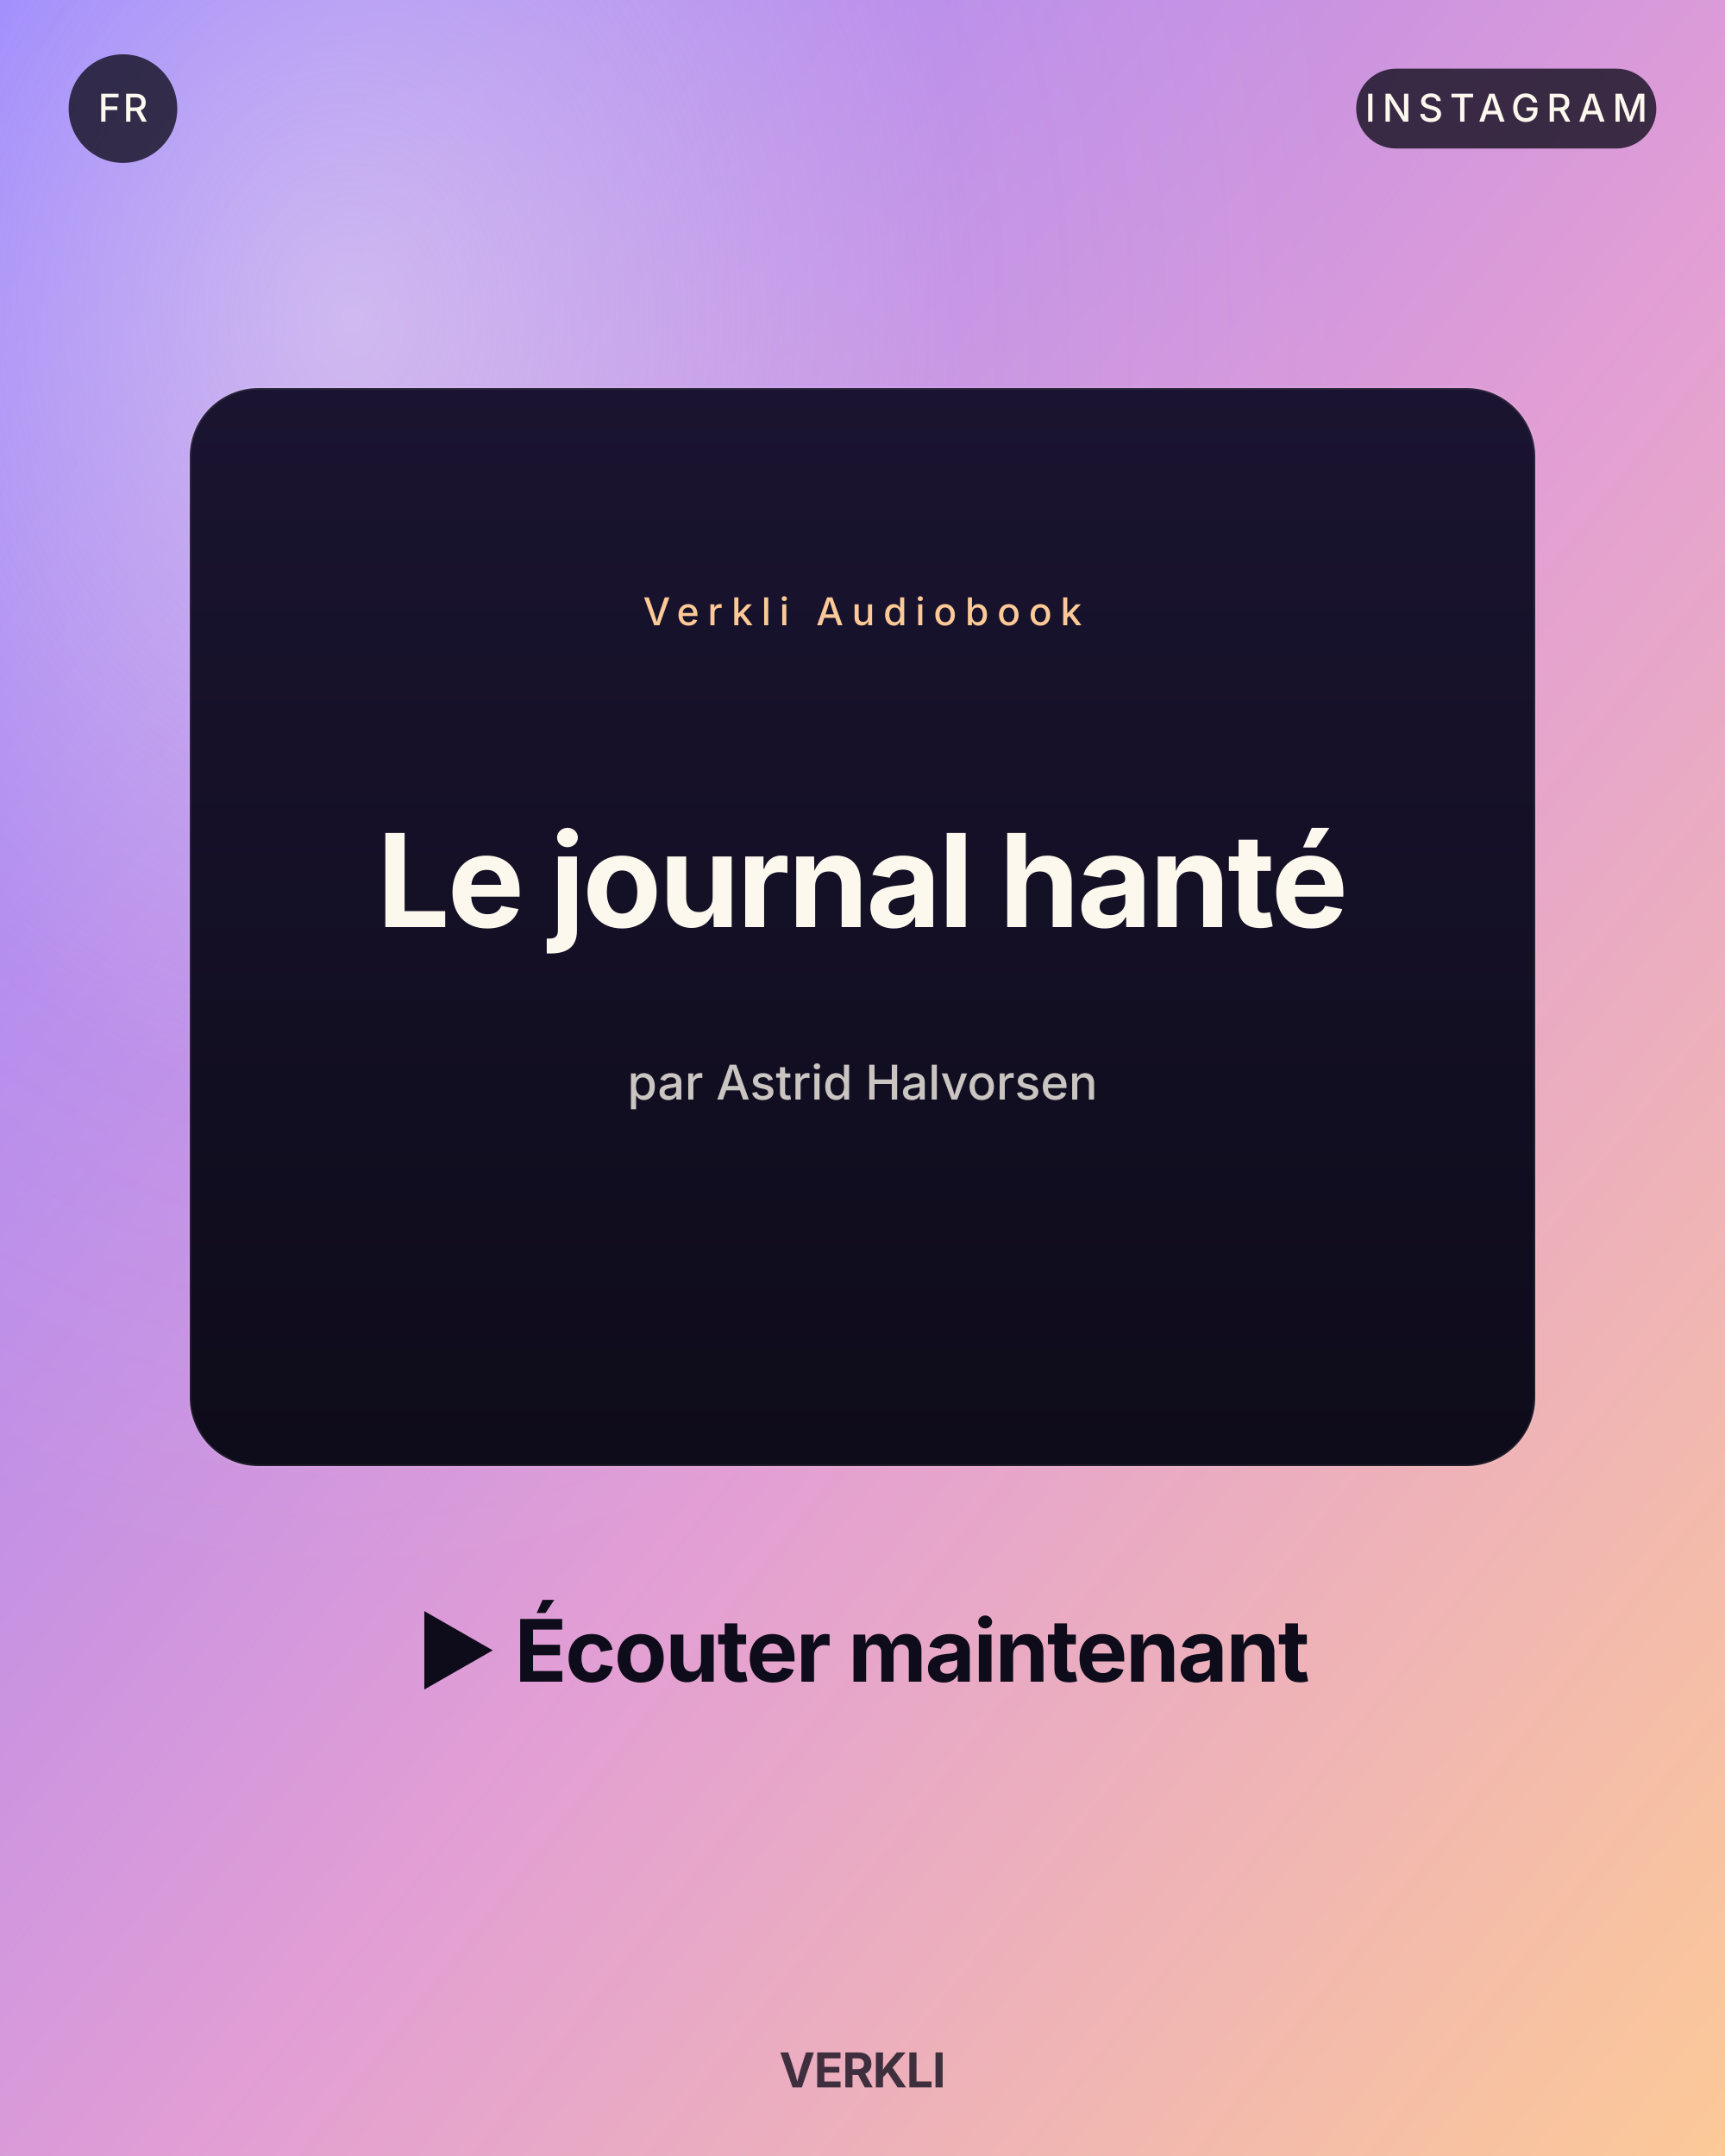
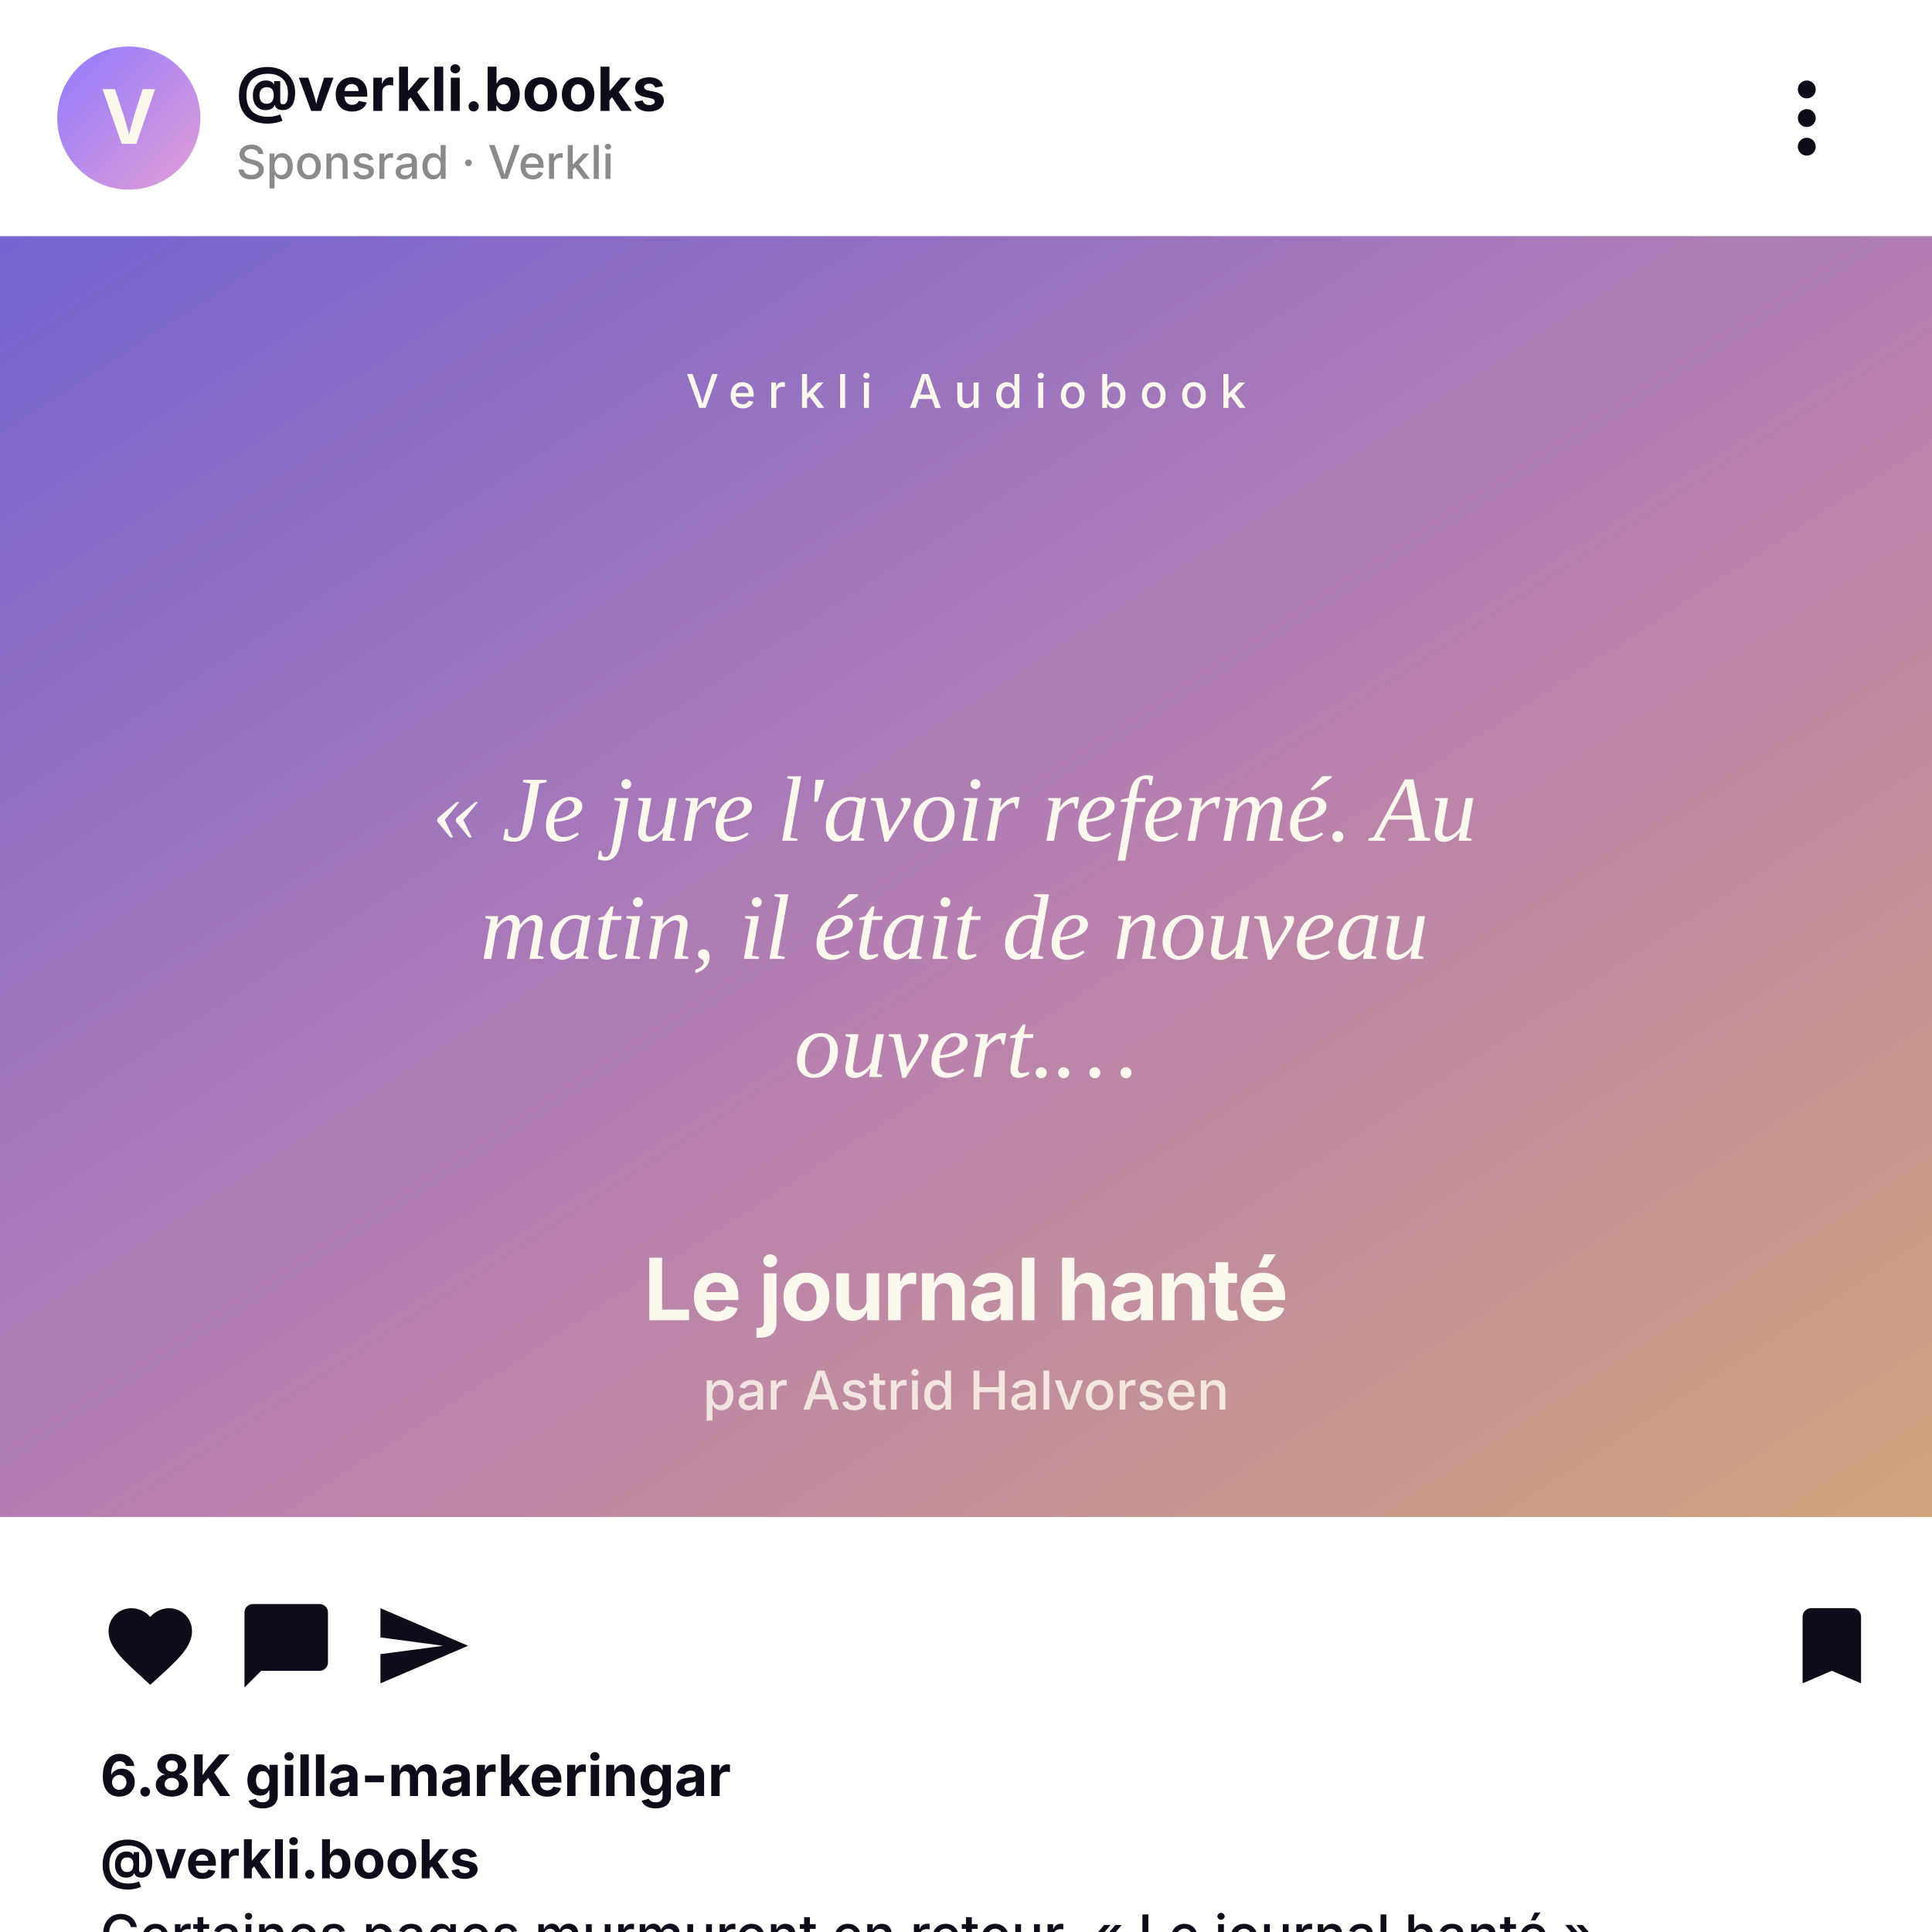
- <svg xmlns="http://www.w3.org/2000/svg" viewBox="0 0 1080 1350" width="1080" height="1350" role="img" aria-label="Le journal hanté — Instagram thumbnail">
+ <svg xmlns="http://www.w3.org/2000/svg" viewBox="0 0 1080 1080" width="1080" height="1080" role="img" aria-label="Le journal hanté — Instagram (FR)">
  <defs>
    <linearGradient id="bgGrad" x1="0%" y1="0%" x2="100%" y2="100%">
      <stop offset="0%" stop-color="#907AFF" />
      <stop offset="55%" stop-color="#E29ED5" />
      <stop offset="100%" stop-color="#FCC997" />
    </linearGradient>
-     <linearGradient id="cardGrad" x1="0%" y1="0%" x2="0%" y2="100%">
-       <stop offset="0%" stop-color="#1A1430" />
+     <linearGradient id="avatarGrad" x1="0%" y1="0%" x2="100%" y2="100%">
+       <stop offset="0%" stop-color="#907AFF" />
+       <stop offset="100%" stop-color="#E29ED5" />
+     </linearGradient>
+     <linearGradient id="videoGrad" x1="0%" y1="0%" x2="0%" y2="100%">
+       <stop offset="0%" stop-color="#241A3D" />
+       <stop offset="55%" stop-color="#140E26" />
      <stop offset="100%" stop-color="#0E0B1A" />
    </linearGradient>
-     <radialGradient id="orbGrad" cx="20%" cy="15%" r="60%">
-       <stop offset="0%" stop-color="#FDF8EE" stop-opacity="0.45" />
-       <stop offset="60%" stop-color="#FDF8EE" stop-opacity="0.05" />
-       <stop offset="100%" stop-color="#FDF8EE" stop-opacity="0" />
+     <radialGradient id="videoGlow" cx="50%" cy="34%" r="55%">
+       <stop offset="0%" stop-color="#907AFF" stop-opacity="0.55" />
+       <stop offset="60%" stop-color="#E29ED5" stop-opacity="0.12" />
+       <stop offset="100%" stop-color="#E29ED5" stop-opacity="0" />
    </radialGradient>
+     <linearGradient id="scrim" x1="0%" y1="0%" x2="0%" y2="100%">
+       <stop offset="0%" stop-color="#000000" stop-opacity="0" />
+       <stop offset="100%" stop-color="#000000" stop-opacity="0.72" />
+     </linearGradient>
    <style>
-       .display {
-         font-family: "Montserrat Alternates", "Inter", ui-sans-serif, system-ui, sans-serif;
-         font-weight: 700;
-         letter-spacing: -0.02em;
-       }
-       .body {
-         font-family: "Inter", ui-sans-serif, system-ui, sans-serif;
-         font-weight: 500;
-       }
+       .display { font-family: "Montserrat Alternates", "Inter", ui-sans-serif, system-ui, sans-serif; font-weight: 700; letter-spacing: -0.02em; }
+       .body { font-family: "Inter", ui-sans-serif, system-ui, sans-serif; font-weight: 500; }
+       .bold { font-family: "Inter", ui-sans-serif, system-ui, sans-serif; font-weight: 700; }
+       .serif { font-family: "Georgia", "Times New Roman", serif; font-style: italic; }
    </style>
  </defs>
-   <rect width="1080" height="1350" fill="url(#bgGrad)" />
-   <rect width="1080" height="1350" fill="url(#orbGrad)" />
-   <rect x="118.8" y="243" width="842.4" height="675" rx="43" ry="43" fill="url(#cardGrad)" stroke="#FDF8EE" stroke-opacity="0.08" stroke-width="2" />
-   <text class="body" x="540" y="391.5" text-anchor="middle" fill="#FCC997" font-size="24" letter-spacing="0.22em" style="text-transform: uppercase;">Verkli Audiobook</text>
-   <text class="display" x="540" y="580.5" text-anchor="middle" fill="#FDF8EE" font-size="81">Le journal hanté</text>
-   <text class="body" x="540" y="688.5" text-anchor="middle" fill="#FDF8EE" fill-opacity="0.78" font-size="30">par Astrid Halvorsen</text>
-   <text class="display" x="540" y="1053" text-anchor="middle" fill="#0E0B1A" font-size="54">▶  Écouter maintenant</text>
-   <text class="display" x="540" y="1307" text-anchor="middle" fill="#0E0B1A" fill-opacity="0.78" font-size="30" letter-spacing="0.12em">VERKLI</text>
-   <circle cx="77" cy="68" r="34" fill="#0E0B1A" fill-opacity="0.78" />
-   <text class="body" x="77" y="76.16" text-anchor="middle" fill="#FDF8EE" font-size="24" letter-spacing="0.06em">FR</text>
-   <rect x="849.08" y="43" width="187.92" height="50" rx="25" ry="25" fill="#0E0B1A" fill-opacity="0.78" />
-   <text class="body" x="943.04" y="76.16" text-anchor="middle" fill="#FDF8EE" font-size="24" letter-spacing="0.18em">INSTAGRAM</text>
+   <rect width="1080" height="1080" fill="#FFFFFF" />
+   <circle cx="72" cy="66" r="40" fill="url(#avatarGrad)" />
+   <text class="display" x="72" y="80.4" text-anchor="middle" fill="#FDF8EE" font-size="42">V</text>
+   <text class="bold" x="132" y="62" fill="#0E0B1A" font-size="34">@verkli.books</text>
+   <text class="body" x="132" y="100" fill="#8A8A8A" font-size="26">Sponsrad · Verkli</text>
+   <circle cx="1010" cy="50" r="5" fill="#0E0B1A" />
+   <circle cx="1010" cy="66" r="5" fill="#0E0B1A" />
+   <circle cx="1010" cy="82" r="5" fill="#0E0B1A" />
+   <rect x="0" y="132" width="1080" height="716" fill="url(#bgGrad)" />
+   <rect x="0" y="132" width="1080" height="716" fill="#000000" fill-opacity="0.18" />
+   <text class="body" x="540" y="228" text-anchor="middle" fill="#FDF8EE" font-size="26" letter-spacing="0.26em" style="text-transform:uppercase;">Verkli Audiobook</text>
+   <text class="serif" x="540" y="470" text-anchor="middle" fill="#FDF8EE" font-size="52">
+     <tspan x="540" dy="0">« Je jure l'avoir refermé. Au</tspan>
+     <tspan x="540" dy="66">matin, il était de nouveau</tspan>
+     <tspan x="540" dy="66">ouvert.…</tspan>
+   </text>
+   <text class="display" x="540" y="738" text-anchor="middle" fill="#FDF8EE" font-size="48">Le journal hanté</text>
+   <text class="body" x="540" y="788" text-anchor="middle" fill="#FDF8EE" fill-opacity="0.82" font-size="30">par Astrid Halvorsen</text>
+   <g transform="translate(56,892) scale(2.333333)">
+     <path d="M12 21.35l-1.45-1.32C5.4 15.36 2 12.28 2 8.5 2 5.42 4.42 3 7.5 3c1.74 0 3.41.81 4.5 2.09C13.09 3.81 14.76 3 16.5 3 19.58 3 22 5.42 22 8.5c0 3.78-3.4 6.86-8.55 11.54L12 21.35z" fill="#0E0B1A" />
+   </g>
+   <g transform="translate(132,892) scale(2.333333)">
+     <path d="M20 2H4c-1.1 0-2 .9-2 2v18l4-4h14c1.1 0 2-.9 2-2V4c0-1.1-.9-2-2-2z" fill="#0E0B1A" />
+   </g>
+   <g transform="translate(208,892) scale(2.333333)">
+     <path d="M2.01 21L23 12 2.01 3 2 10l15 2-15 2z" fill="#0E0B1A" />
+   </g>
+   <g transform="translate(996,892) scale(2.333333)">
+     <path d="M17 3H7c-1.1 0-2 .9-2 2v16l7-3 7 3V5c0-1.1-.9-2-2-2z" fill="#0E0B1A" />
+   </g>
+   <text class="bold" x="56" y="1004" fill="#0E0B1A" font-size="32">6.8K gilla-markeringar</text>
+   <text class="bold" x="56" y="1050" fill="#0E0B1A" font-size="30">@verkli.books</text>
+   <text class="body" x="56" y="1092" fill="#0E0B1A" font-size="30">
+     <tspan x="56" dy="0">Certaines pages murmurent en retour. « Le journal hanté »</tspan>
+     <tspan x="56" dy="40">d'Astrid…</tspan>
+   </text>
</svg>
